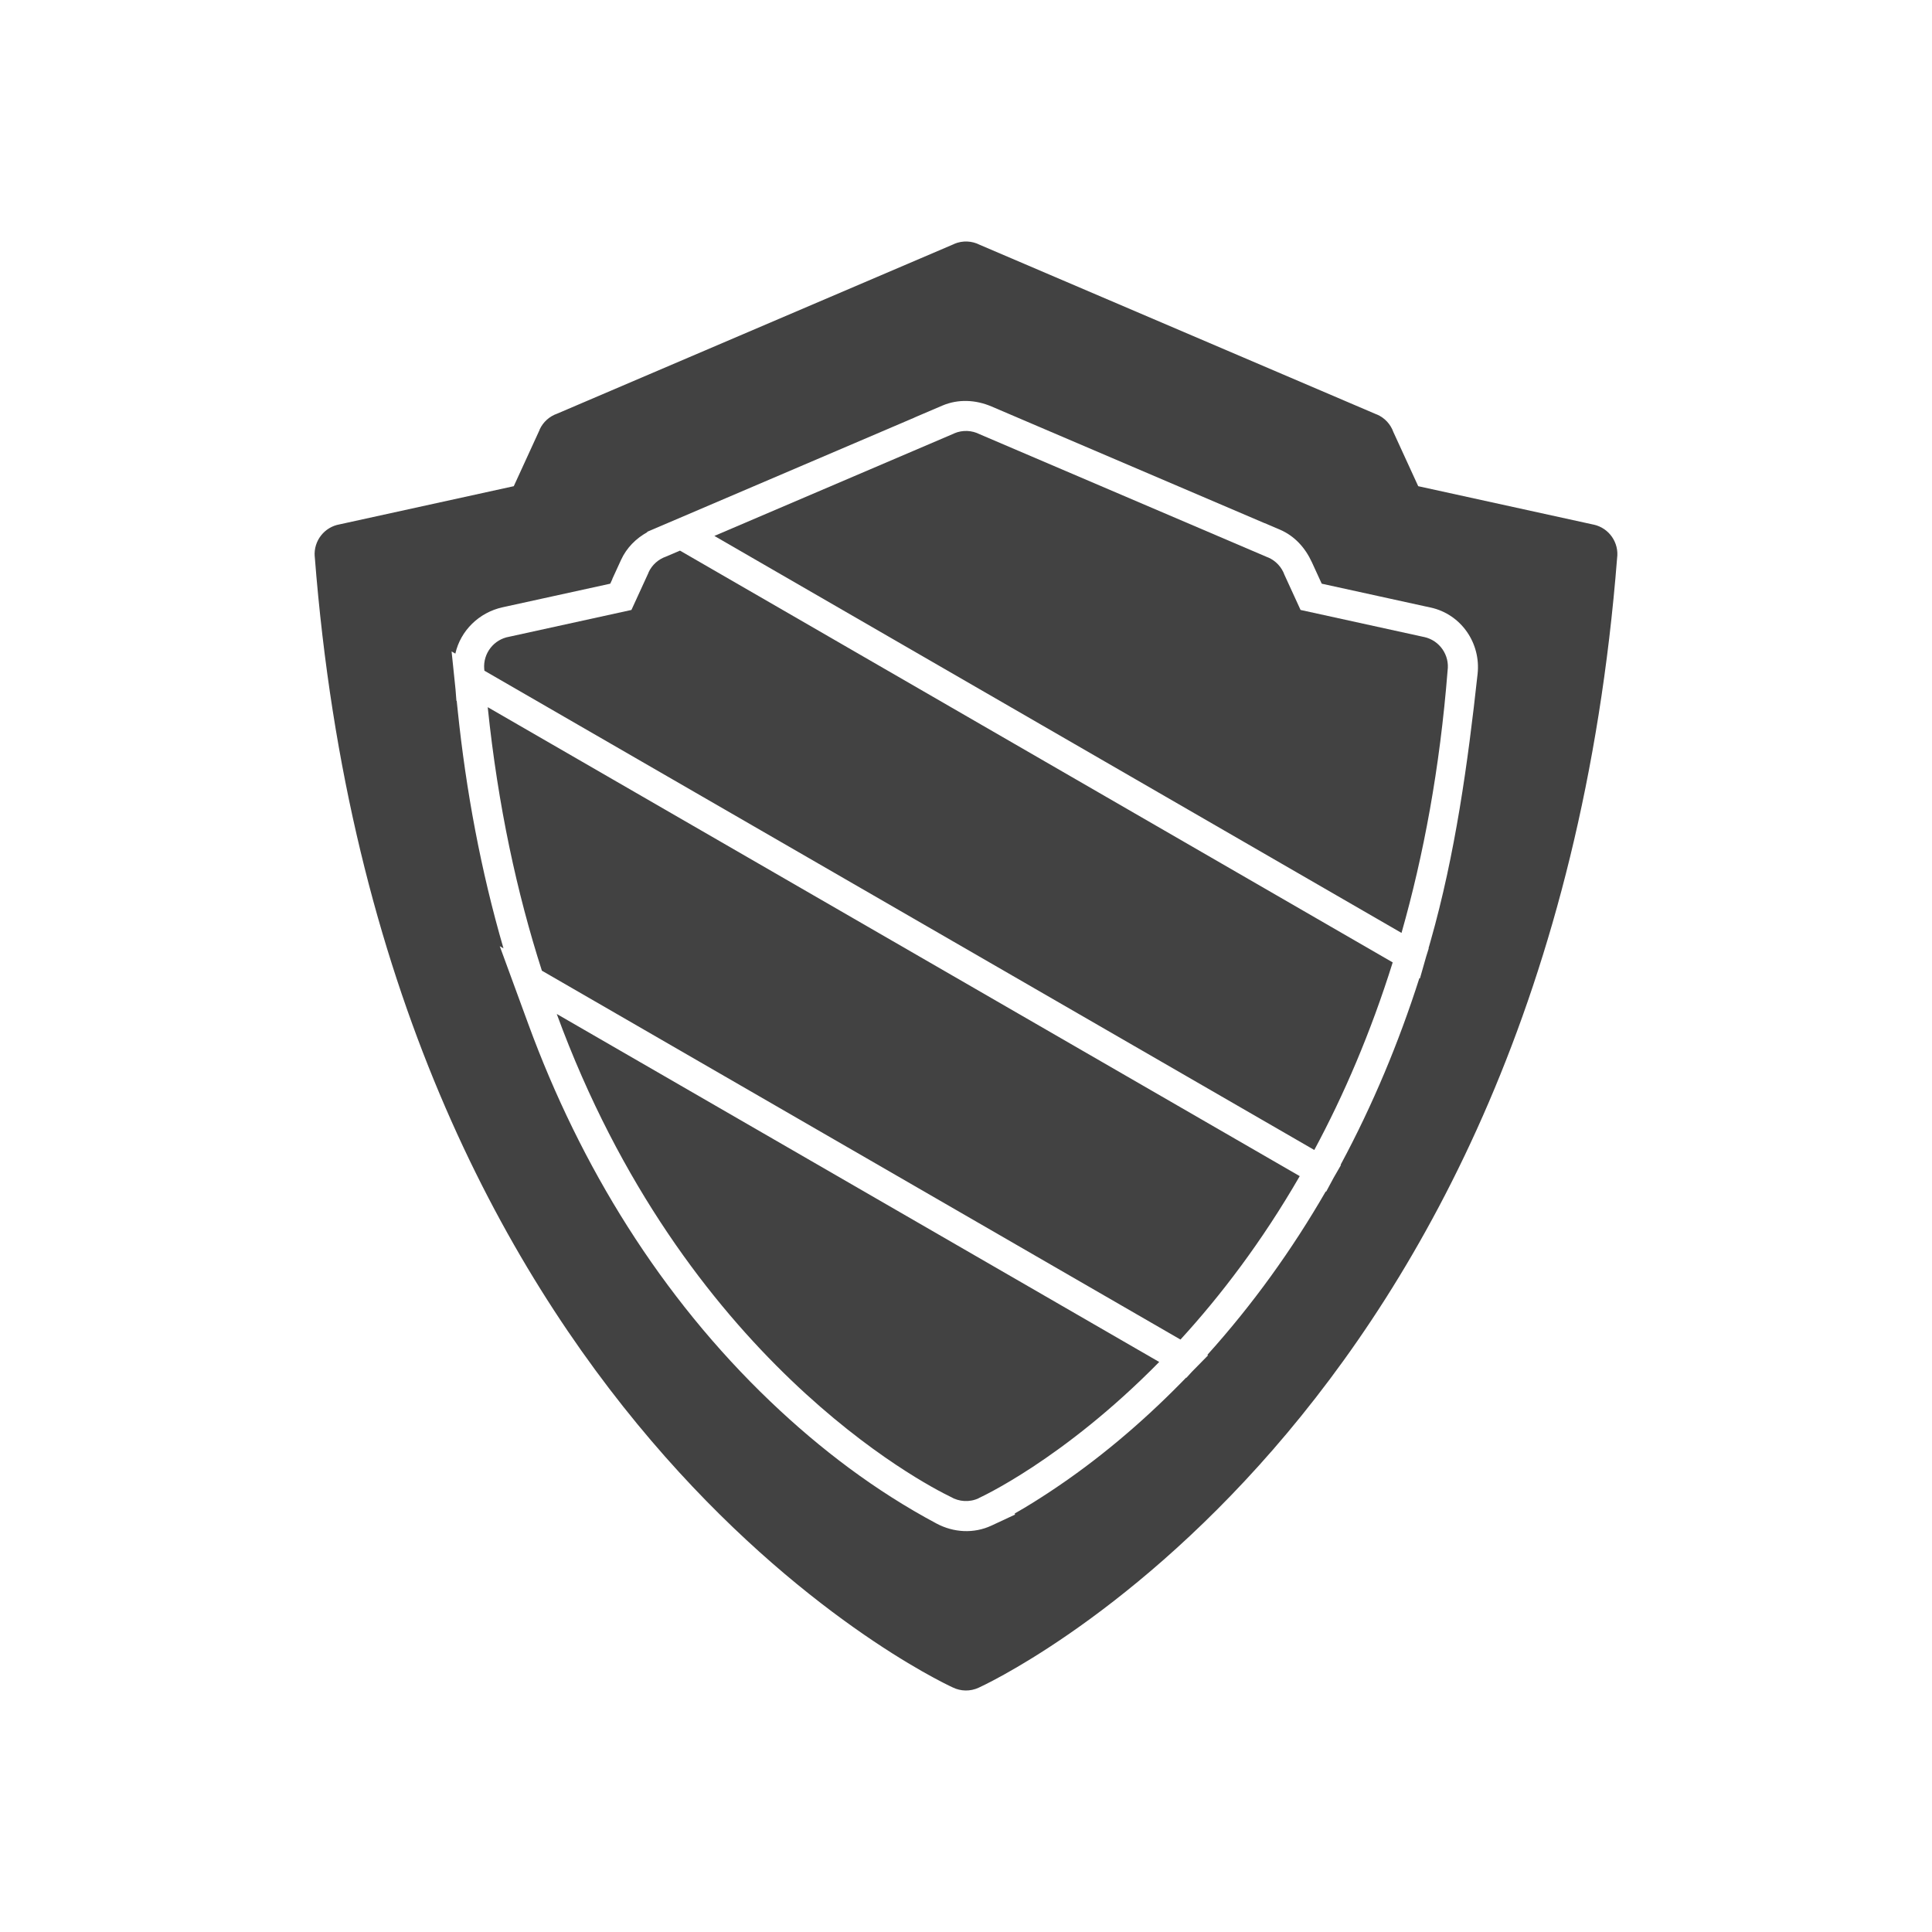
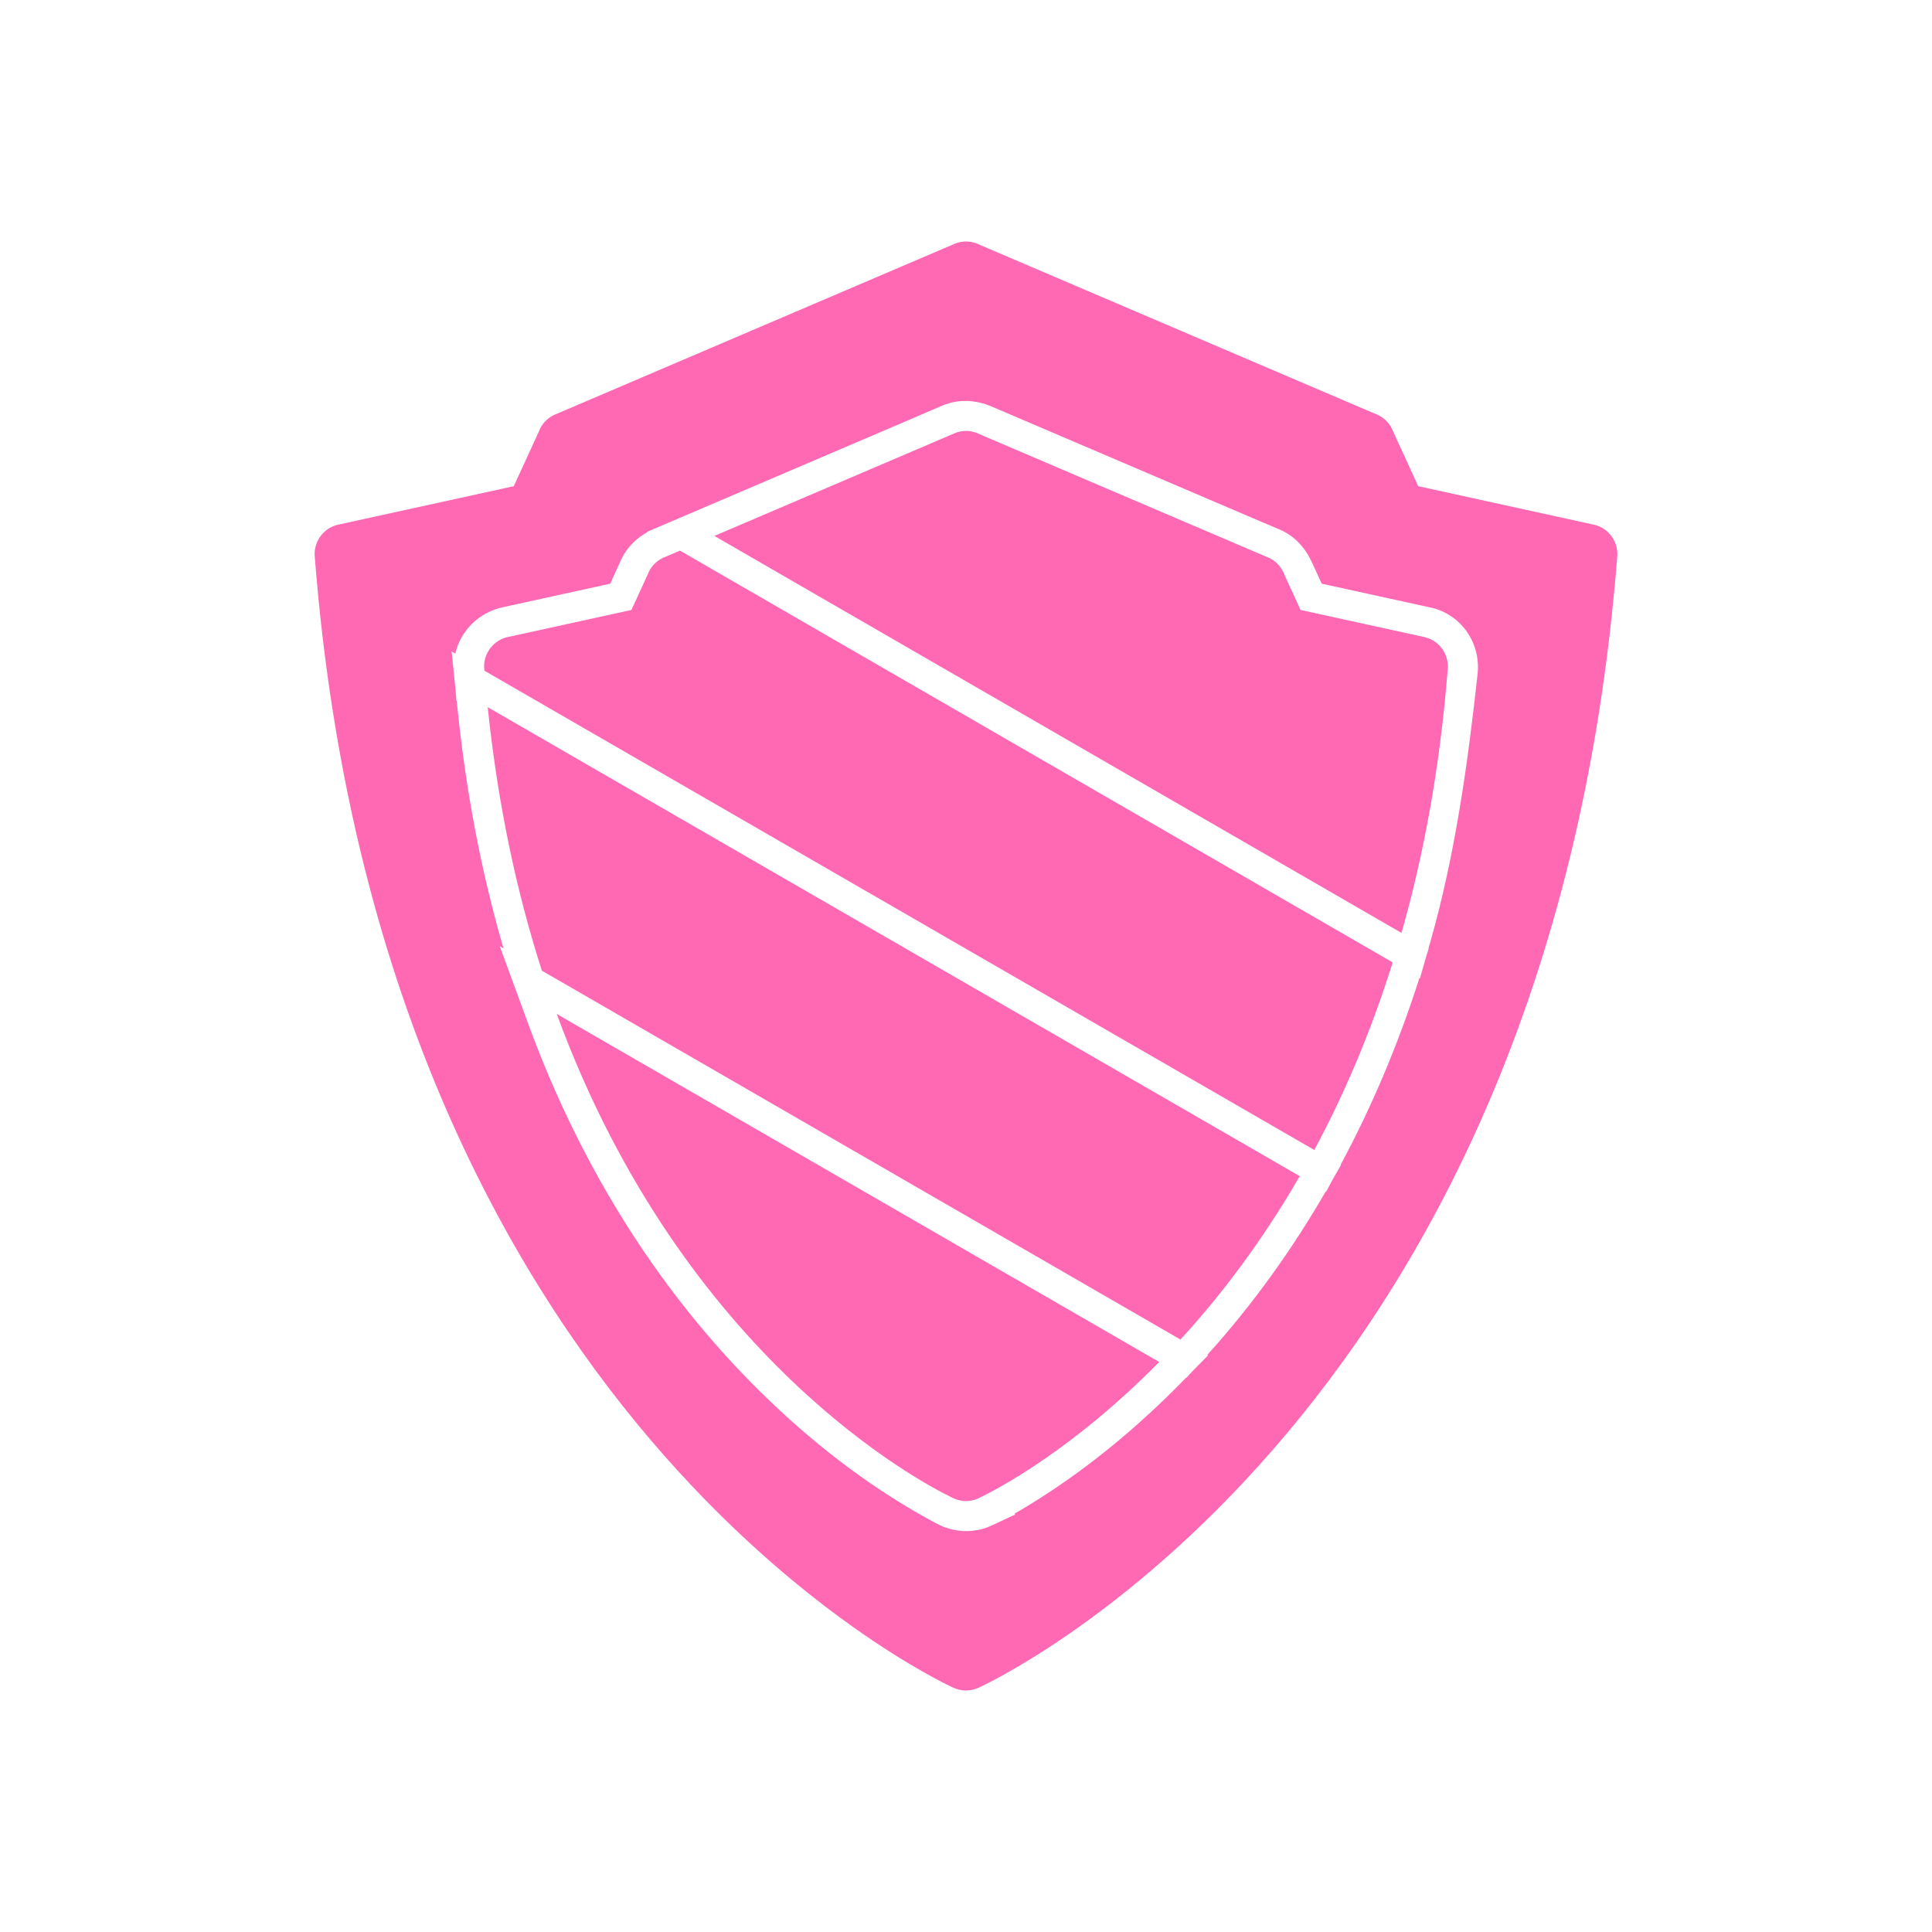
<svg xmlns="http://www.w3.org/2000/svg" xml:space="preserve" width="2048px" height="2048px" style="shape-rendering:geometricPrecision; text-rendering:geometricPrecision; image-rendering:optimizeQuality; fill-rule:evenodd; clip-rule:evenodd" viewBox="0 0 2048 2048">
  <defs>
    <style type="text/css">

    .fil2 {fill:none}
-     .fil1 {fill:#424242}
-     .fil0 {fill:#424242;fill-rule:nonzero}
+     .fil1 {fill:rgb(255,105,180, 1)}
+     .fil0 {fill:rgb(255,105,180, 1);fill-rule:nonzero}

  </style>
  </defs>
  <g id="Layer_x0020_1">
    <g id="_246793304">
      <path id="_246793112" class="fil0" d="M539.705 674.985l129.639 -28.413 18.149 -39.579 -0.089 -0.089c3.777,-8.238 10.612,-14.104 18.543,-16.872l14.865 -6.353 755.515 436.502c-23.45,74.902 -51.979,140.908 -83.121,198.848l-879.731 -508.063 -0.157 -1.971 -0.038 0.002c-1.292,-16.605 10.334,-31.235 26.424,-34.012zm217.56 -106.883l254.184 -108.625 -0.03 -0.07c9.087,-3.883 18.972,-3.235 27.136,0.932l305.442 130.528 0.076 -0.051c8.509,3.637 14.629,10.526 17.534,18.595l17.04 37.16 130.909 28.691 0.1 -0.008c16.436,3.602 27.13,19.241 24.85,35.632 -8.187,103.524 -25.457,195.873 -48.844,278.049l-728.396 -420.834zm620.499 678.643c-40.278,69.801 -84.066,127.002 -126.411,173.241l-676.932 -391.024c-26.322,-81.931 -46.569,-174.665 -57.415,-279.323l860.757 497.106zm-148.952 197c-102.418,104.161 -190.748,144.039 -191.316,144.304l0.035 0.12c-9.9,4.622 -20.957,3.737 -29.724,-1.393 -28.663,-13.871 -283.374,-145.624 -417.623,-511.929l638.627 368.898z" />
      <path id="_246793352" class="fil1" d="M1037.52 1789l0 0zm421.869 -1349.65l-420.834 -179.843c-8.164,-4.167 -18.05,-4.815 -27.137,-0.932l0.03 0.07 -420.885 179.865c-7.933,2.767 -14.773,8.635 -18.553,16.876l0.087 0.09 -27.471 59.906 -184.603 40.459c-16.091,2.777 -27.716,17.407 -26.424,34.012l0.038 -0.002c70.931,910.593 654.397,1188.73 676.193,1198.84 8.404,4.141 18.54,4.576 27.685,0.295 2.528,-1.168 603.859,-272.79 676.668,-1197.25 2.278,-16.389 -8.414,-32.028 -24.85,-35.63l-0.1 0.008 -185.873 -40.737 -26.362 -57.487c-2.906,-8.07 -9.025,-14.959 -17.534,-18.595l-0.076 0.051zm-773.52 124.461l283.666 -121.224 -0.03 -0.07 29.335 -12.536c16.955,-7.246 35.522,-6.233 52.286,0.932l289.453 123.696 0.076 -0.052 15.99 6.834c15.755,6.733 26.998,19.315 34.044,34.682l10.389 22.656 110.633 24.248 0.1 -0.008 4.69 1.028c32.349,7.09 53.374,37.671 49.812,70.356 -10.318,94.674 -23.771,191.603 -49.879,283.342l-2.127 7.474 0.21 0.122 -2.688 8.588 -6.632 23.303 -0.582 -0.337c-21.77,68.117 -49.359,134.326 -83.226,197.334l-0.332 0.618 0.407 0.235 -7.781 13.482 -7.913 14.725 -0.437 -0.253c-35.733,61.887 -77.65,120.193 -125.524,173.264l0.794 0.458 -17.169 17.46 -5.841 6.378 -0.274 -0.158 -5.694 5.791c-41.911,42.625 -88.443,81.975 -138.37,114.941 -11.798,7.791 -24.608,15.904 -37.611,23.242l0.344 1.166 -24.925 11.636c-18.752,8.754 -40.204,7.511 -58.322,-2.156 -64.728,-34.531 -123.001,-78.665 -176.033,-129.306 -116.231,-110.989 -201.41,-249.326 -256.573,-399.845l-30.37 -82.864 3.939 2.276c-23.976,-82.362 -39.69,-167.02 -48.532,-252.333l-1.042 -10.056 -0.312 0.019 -0.945 -12.138 -4.165 -40.191 3.98 2.298c5.422,-24.208 24.941,-43.617 50.16,-49.143l114.053 -24.997 2.222 -4.846 -0.087 -0.087 9.274 -20.229c5.922,-12.916 15.833,-22.793 27.983,-29.51l-0.425 -0.246z" />
    </g>
  </g>
  <rect class="fil2" width="2048" height="2048" />
</svg>
